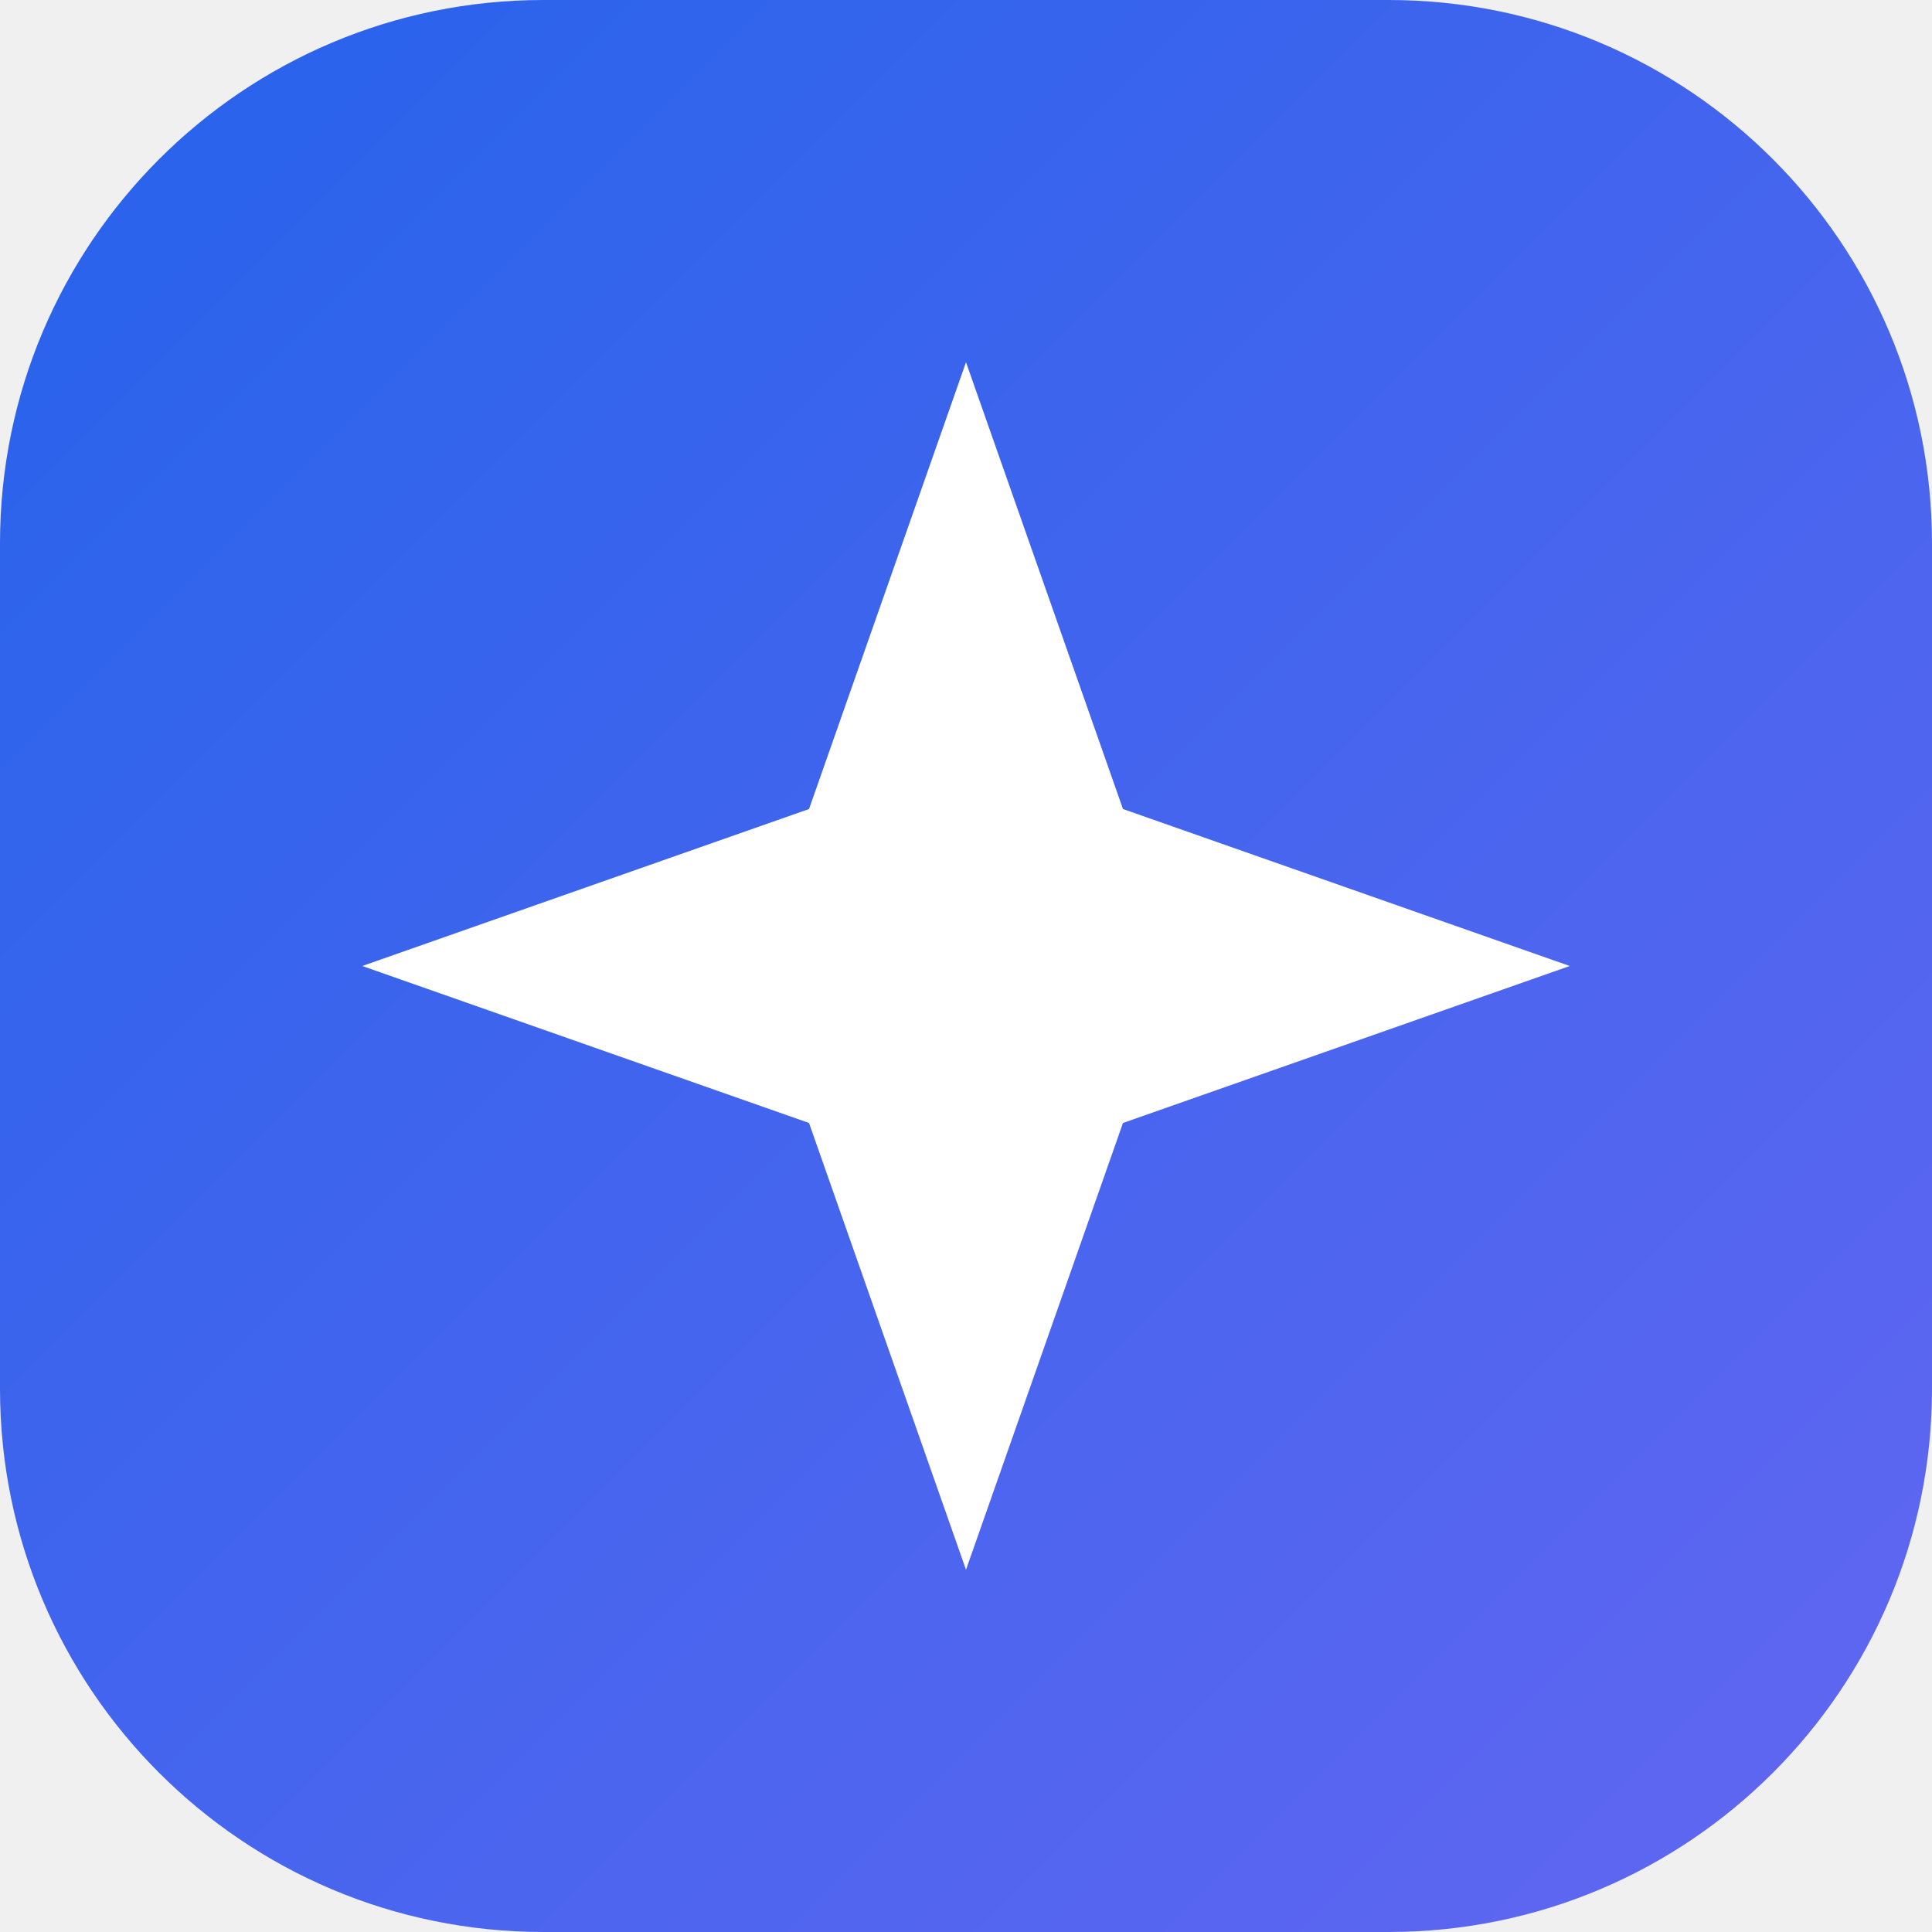
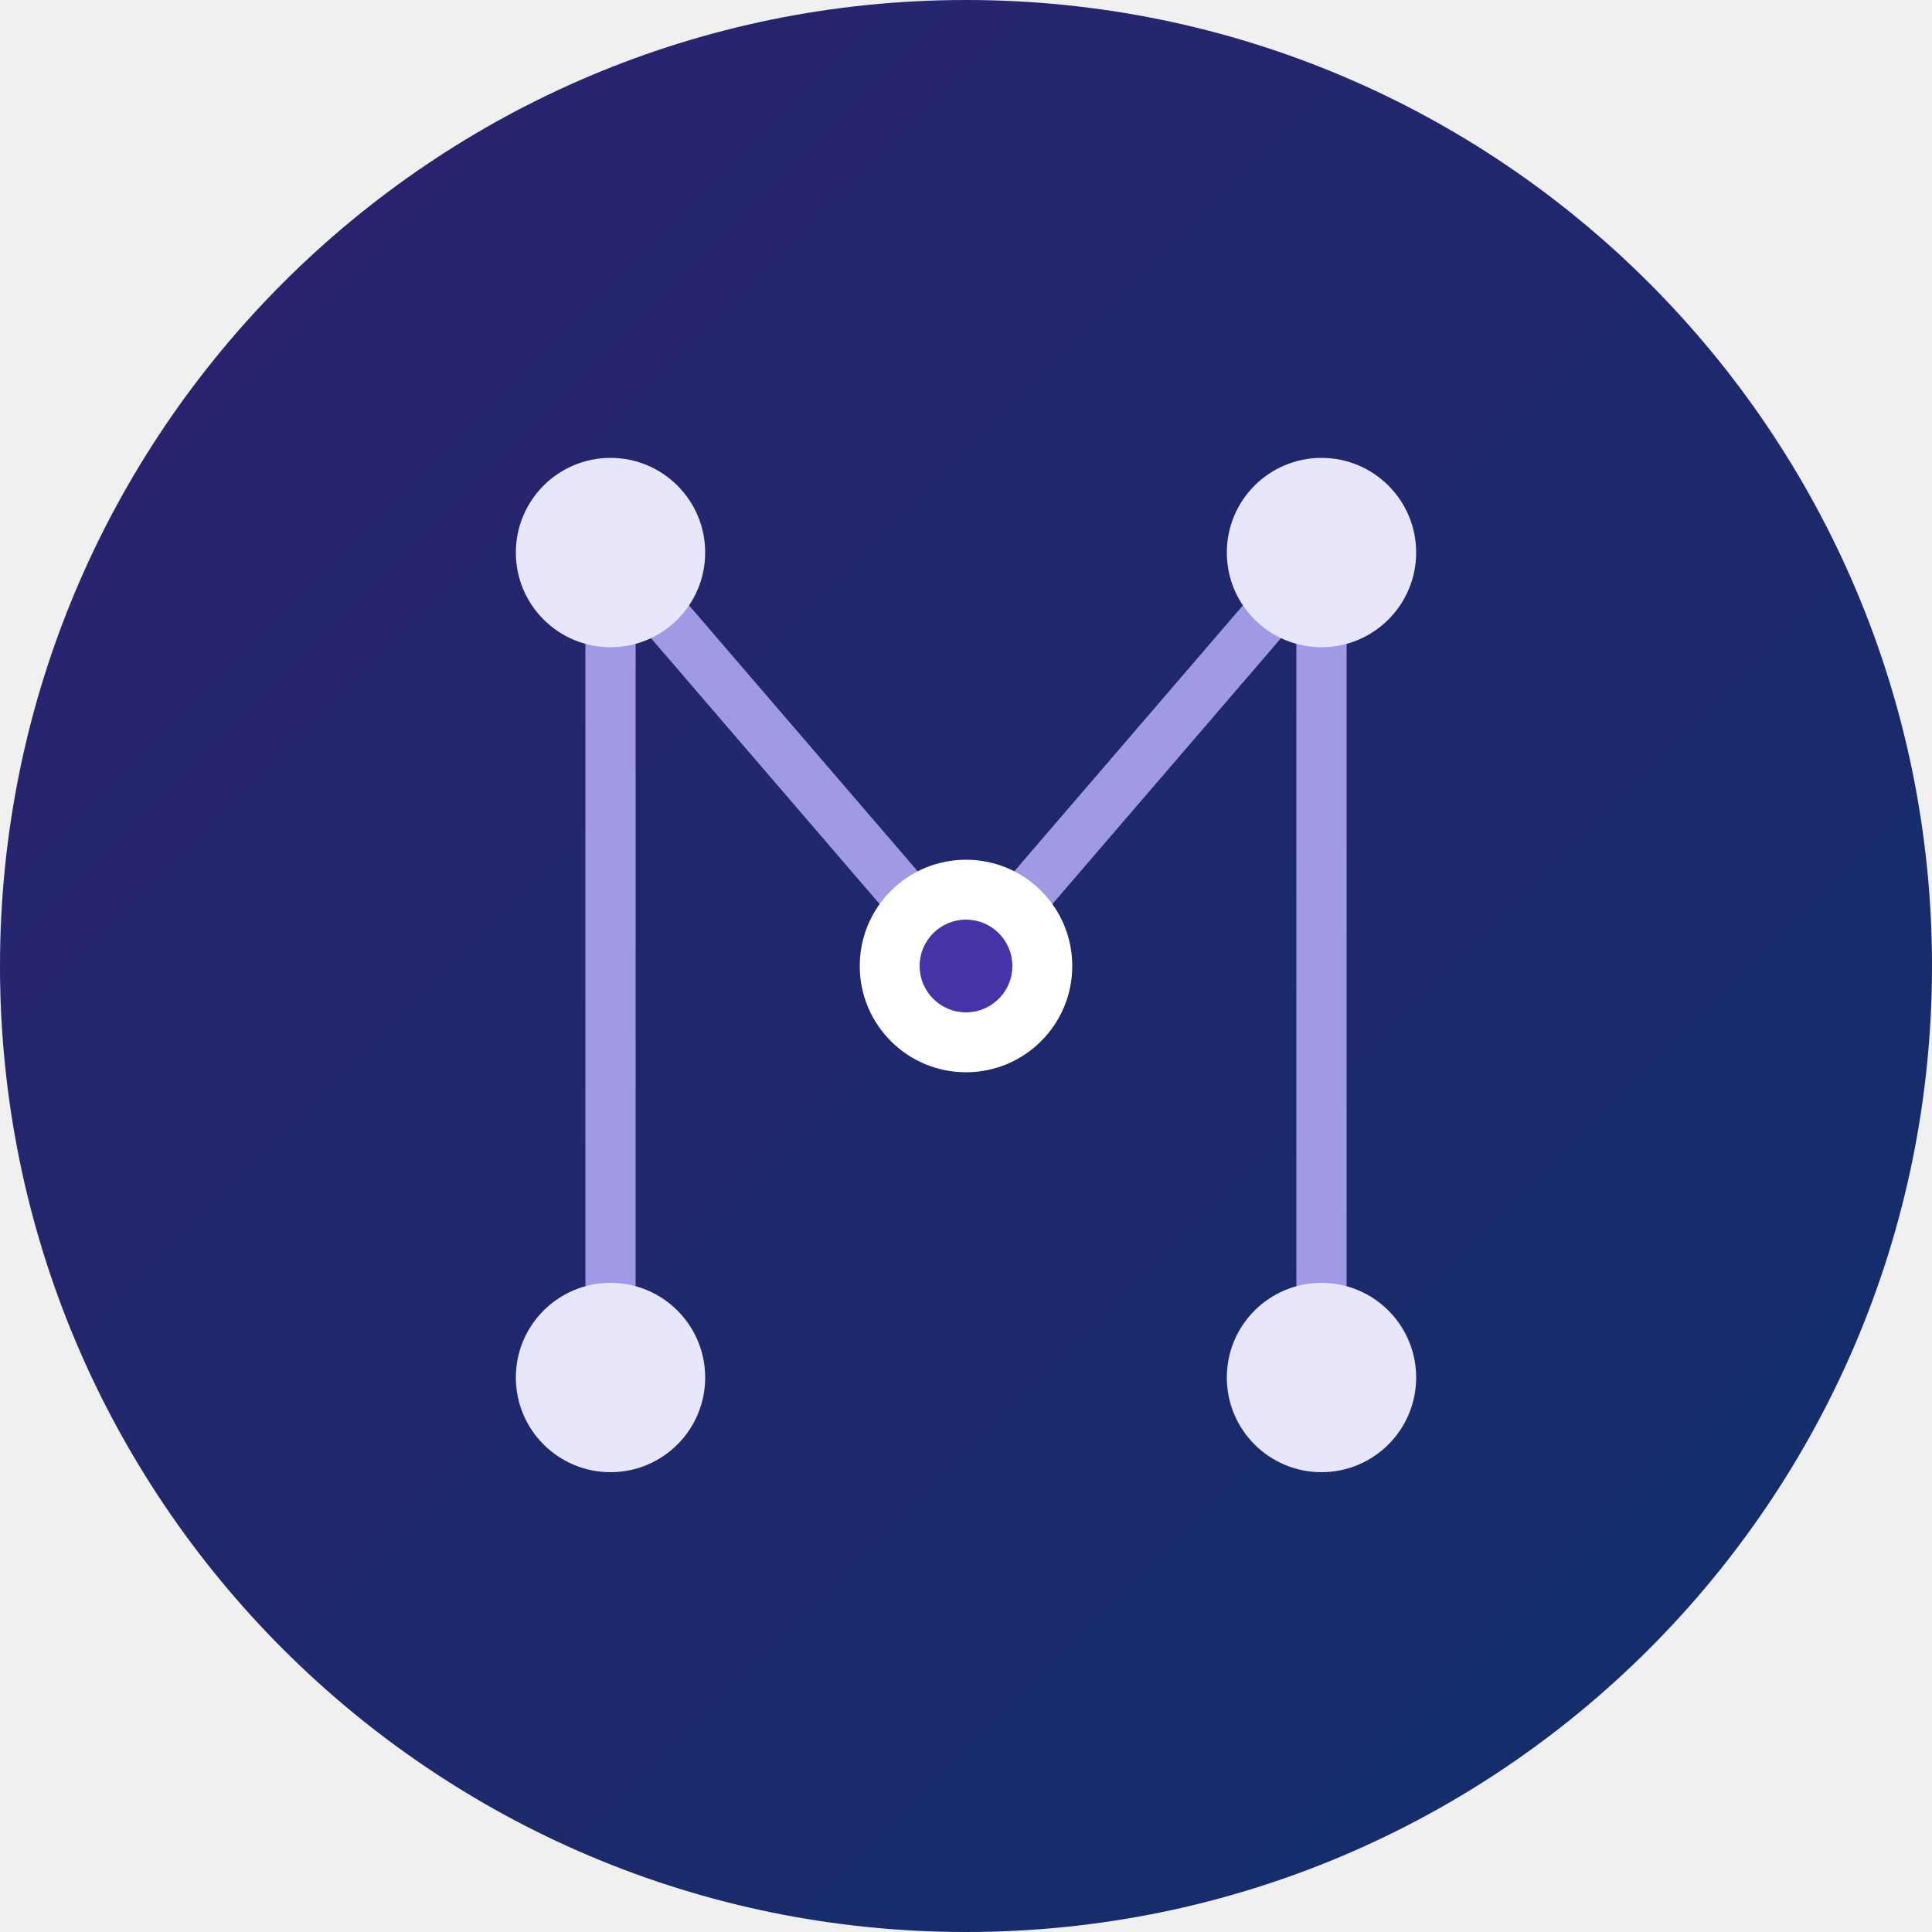
- <svg xmlns="http://www.w3.org/2000/svg" viewBox="0 0 32 32">
+ <svg xmlns="http://www.w3.org/2000/svg" viewBox="0 0 100 100">
  <defs>
    <linearGradient id="g" x1="0" y1="0" x2="1" y2="1">
-       <stop offset="0" stop-color="#2563EB" />
-       <stop offset="1" stop-color="#6366F1" />
+       <stop offset="0" stop-color="#2D2170" />
+       <stop offset="1" stop-color="#11306A" />
    </linearGradient>
  </defs>
-   <rect width="32" height="32" rx="9" fill="url(#g)" />
-   <path d="M16 6l2.6 7.4L26 16l-7.4 2.6L16 26l-2.6-7.4L6 16l7.4-2.6z" fill="#fff" />
+   <circle cx="50" cy="50" r="50" fill="url(#g)" />
+   <path d="M31.6 71.3V28.6L50 50l18.4-21.4v42.7" fill="none" stroke="#A09AE6" stroke-width="2.6" stroke-linejoin="round" />
+   <g fill="#E8E6FB">
+     <circle cx="31.6" cy="28.6" r="4.9" />
+     <circle cx="68.4" cy="28.6" r="4.9" />
+     <circle cx="31.6" cy="71.3" r="4.9" />
+     <circle cx="68.4" cy="71.3" r="4.9" />
+   </g>
+   <circle cx="50" cy="50" r="5.5" fill="#fff" />
+   <circle cx="50" cy="50" r="2.4" fill="#4434A8" />
</svg>
